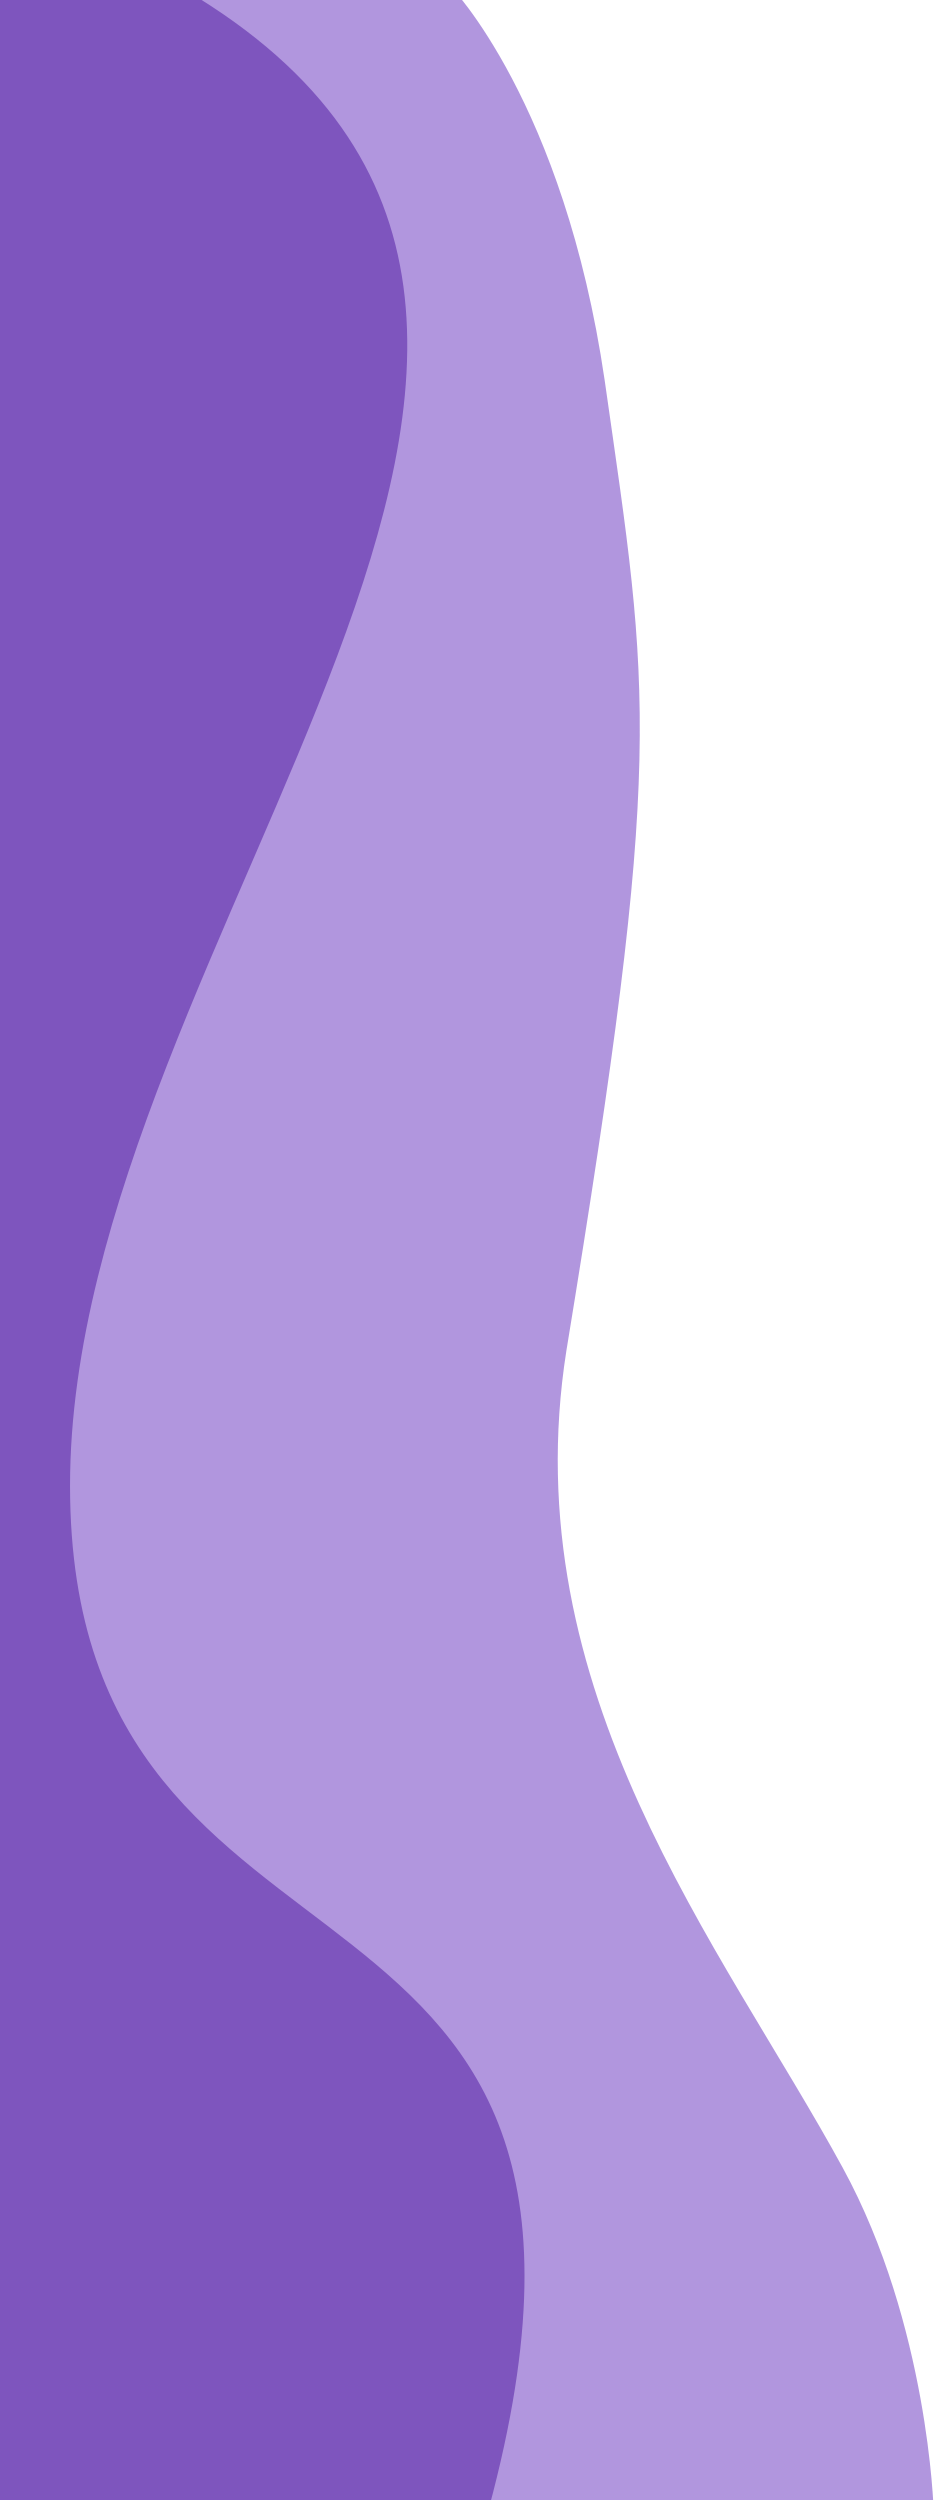
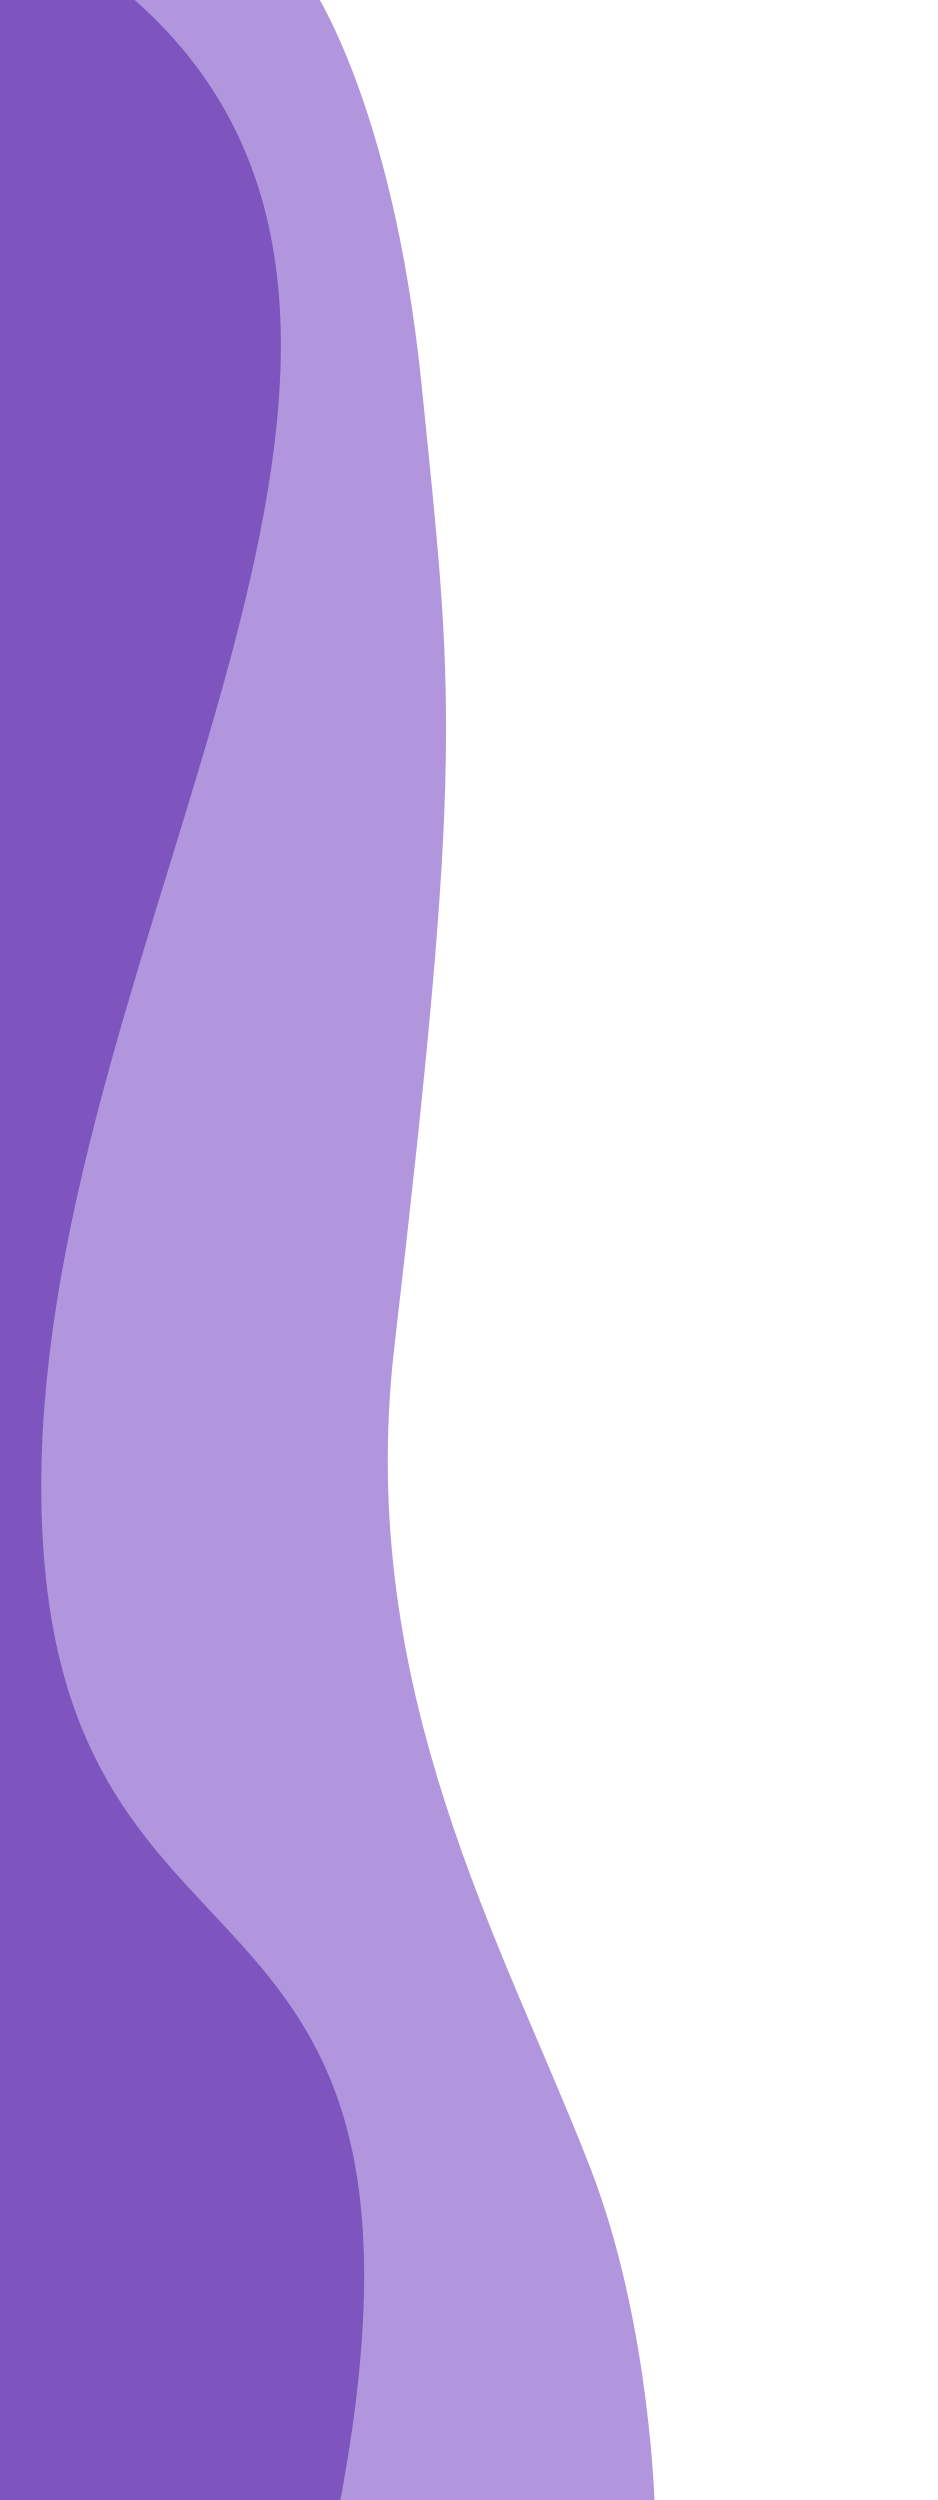
- <svg xmlns="http://www.w3.org/2000/svg" width="300" height="800">
-   <g data-name="Group 70">
-     <path data-name="Path 3" d="M-754.79-1.212l898.715-3.43s36.511 37.13 49.578 126.392c14.495 101.5 19.223 118.572-12.254 310.446-17.186 109.133 49.675 190.4 88.475 261.575 27.377 50.224 29.032 109.327 29.032 109.327l-1053.546 5.426z" fill="#8B63CE" opacity=".67" />
-     <path data-name="Path 2" d="M-754.79-3.059h654.043s108.627-1.24 160.266 0C238.18 103.005 22.41 298.973 22.41 475.422c0 176.45 196.841 104.738 132.52 332.732-26.7-.817-137.01-.166-175.134 0-73.922.321-170.159 1.671-265.229 0-230.93-4.056-469.357 0-469.357 0z" fill="#7e55be" />
+ <svg xmlns="http://www.w3.org/2000/svg" width="300" height="800" version="1.1" id="svg747">
+   <defs id="defs751">
+     <clipPath clipPathUnits="userSpaceOnUse" id="clipPath857">
+       <rect style="fill:#0000ff;fill-rule:evenodd;stroke-width:1.005" id="rect859" width="314.159" height="831.294" x="3.177" y="-8.986" />
+     </clipPath>
+   </defs>
+   <g data-name="Group 70" id="g745" clip-path="url(#clipPath857)" transform="matrix(0.7104692,0,0,1,-2.712769,0)">
+     <path data-name="Path 3" d="m -754.79,-1.212 898.715,-3.43 c 0,0 36.511,37.13 49.578,126.392 14.495,101.5 19.223,118.572 -12.254,310.446 -17.186,109.133 49.675,190.4 88.475,261.575 27.377,50.224 29.032,109.327 29.032,109.327 l -1053.546,5.426 z" fill="#8b63ce" opacity="0.67" id="path741" />
+     <path data-name="Path 2" d="m -754.79,-3.059 h 654.043 c 0,0 108.627,-1.24 160.266,0 C 238.18,103.005 22.41,298.973 22.41,475.422 c 0,176.45 196.841,104.738 132.52,332.732 -26.7,-0.817 -137.01,-0.166 -175.134,0 -73.922,0.321 -170.159,1.671 -265.229,0 -230.93,-4.056 -469.357,0 -469.357,0 z" fill="#7e55be" id="path743" />
  </g>
</svg>
